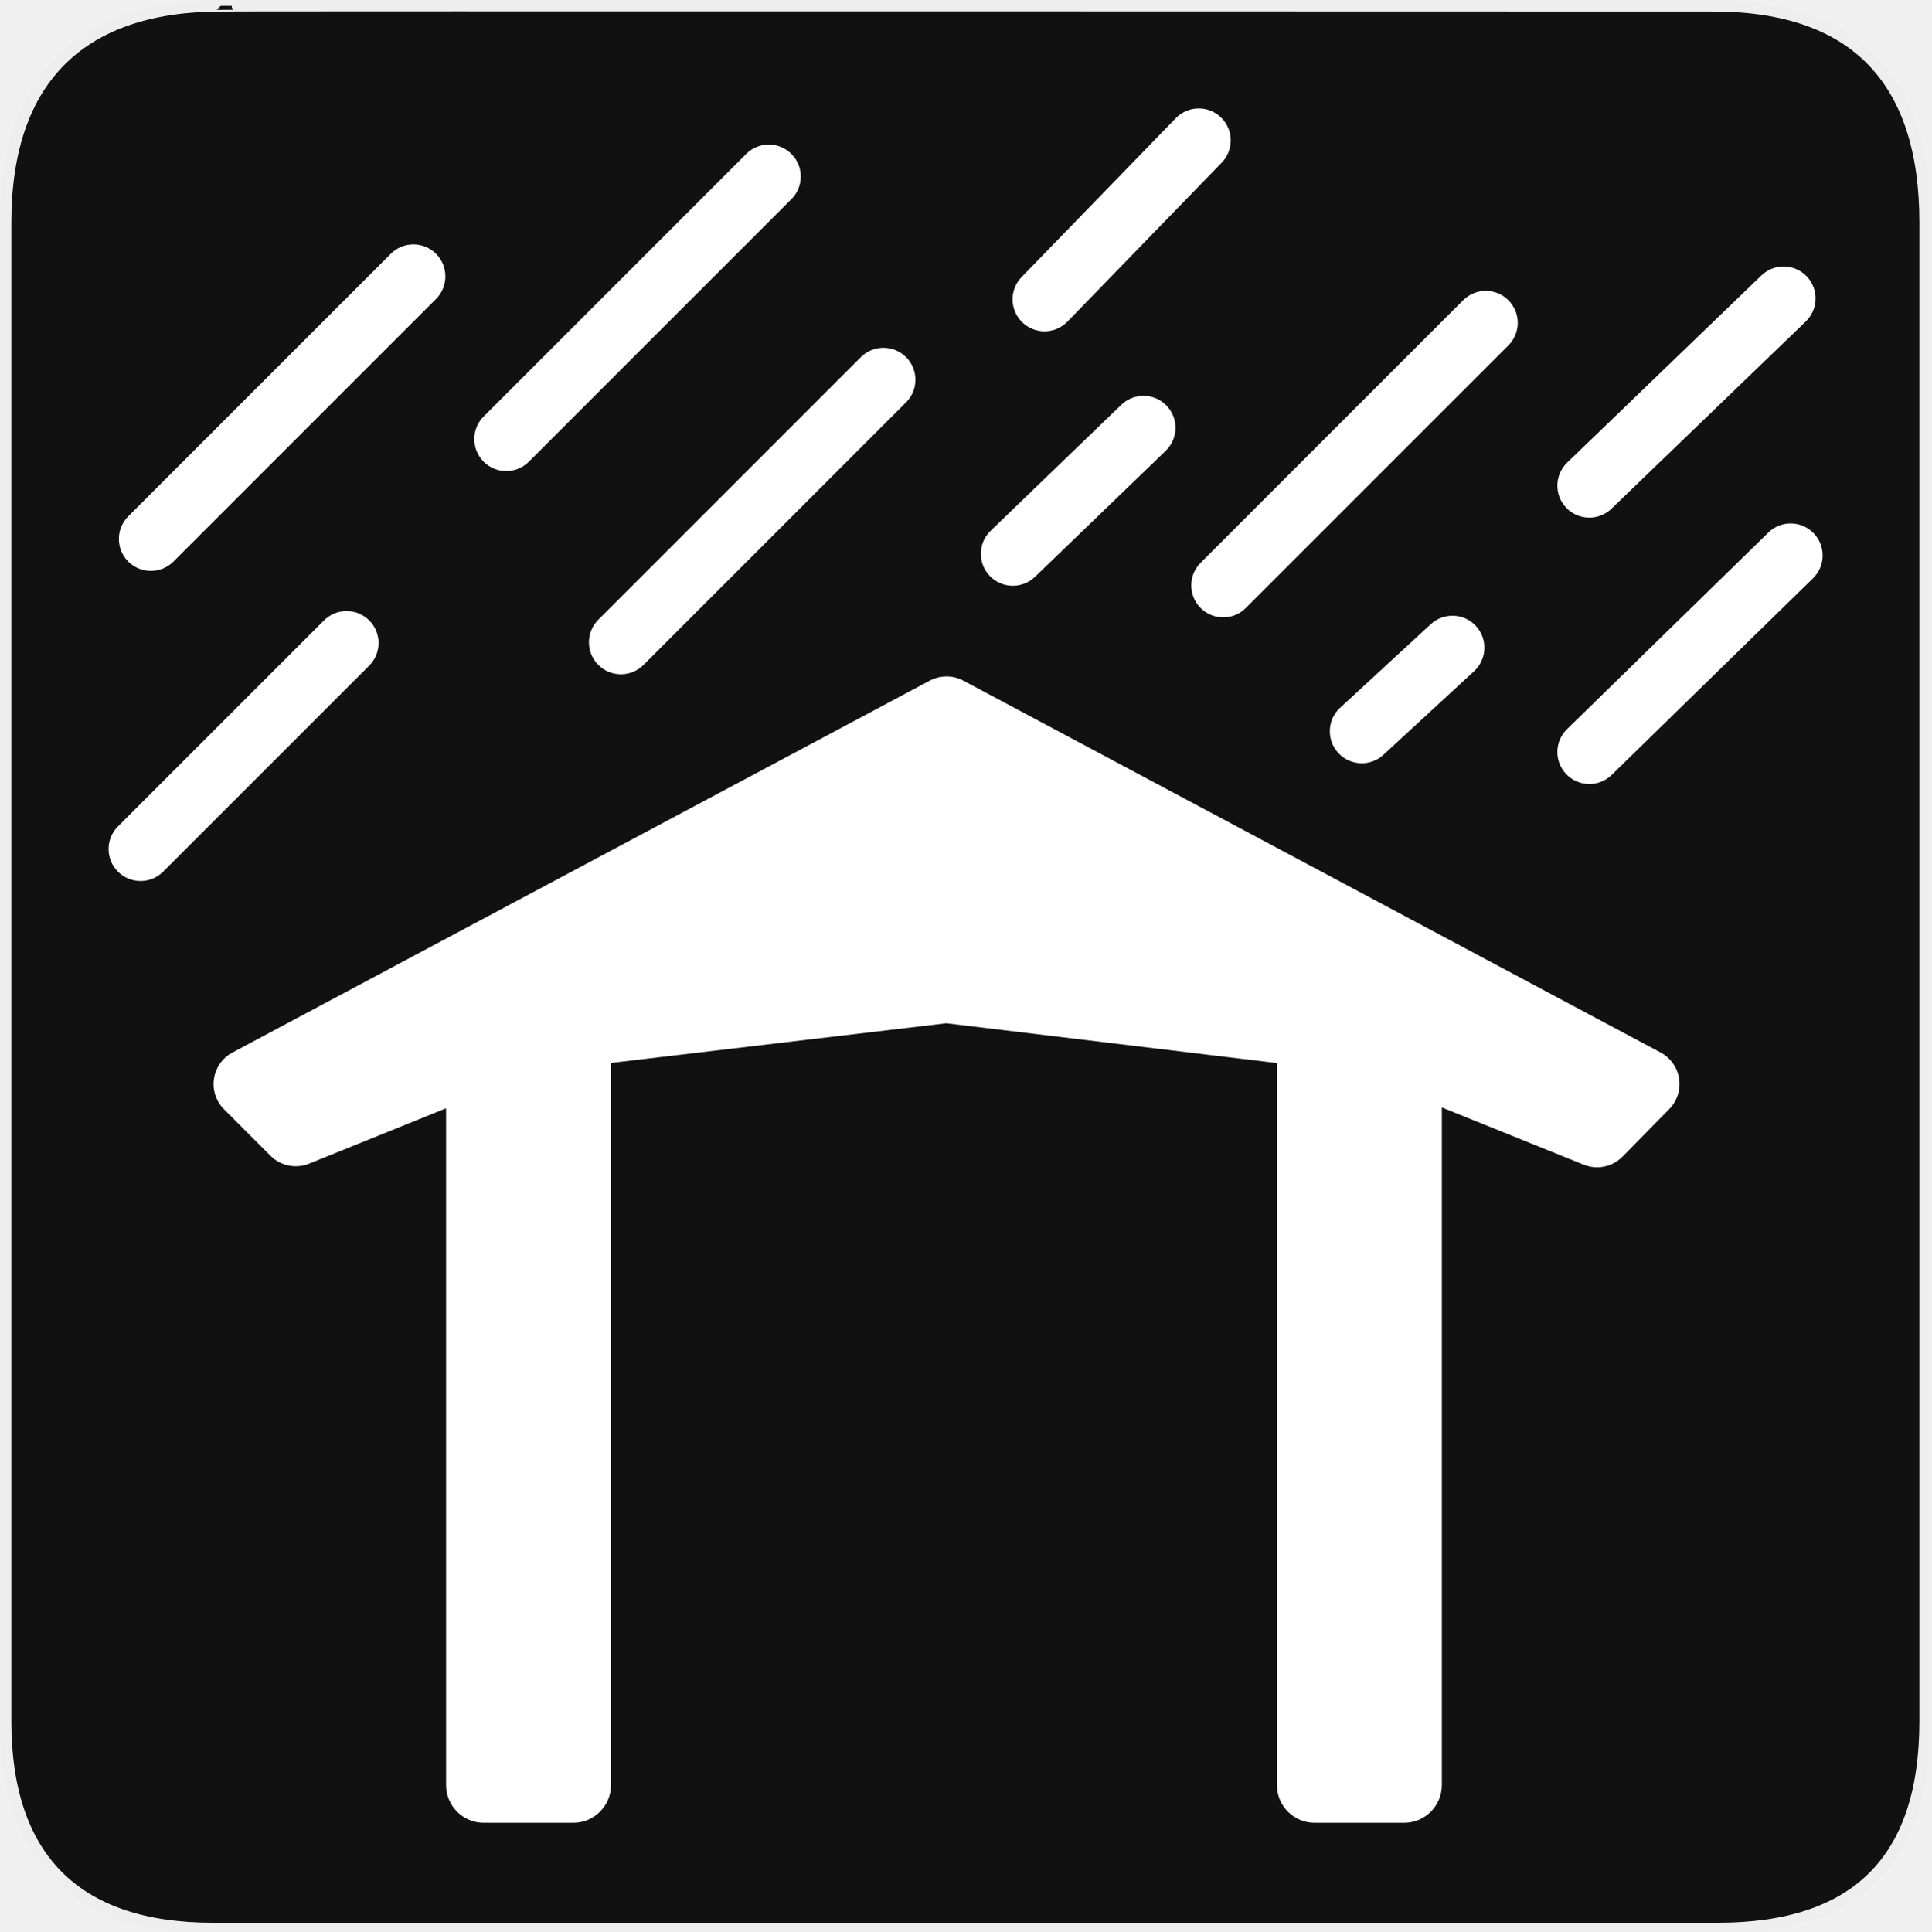
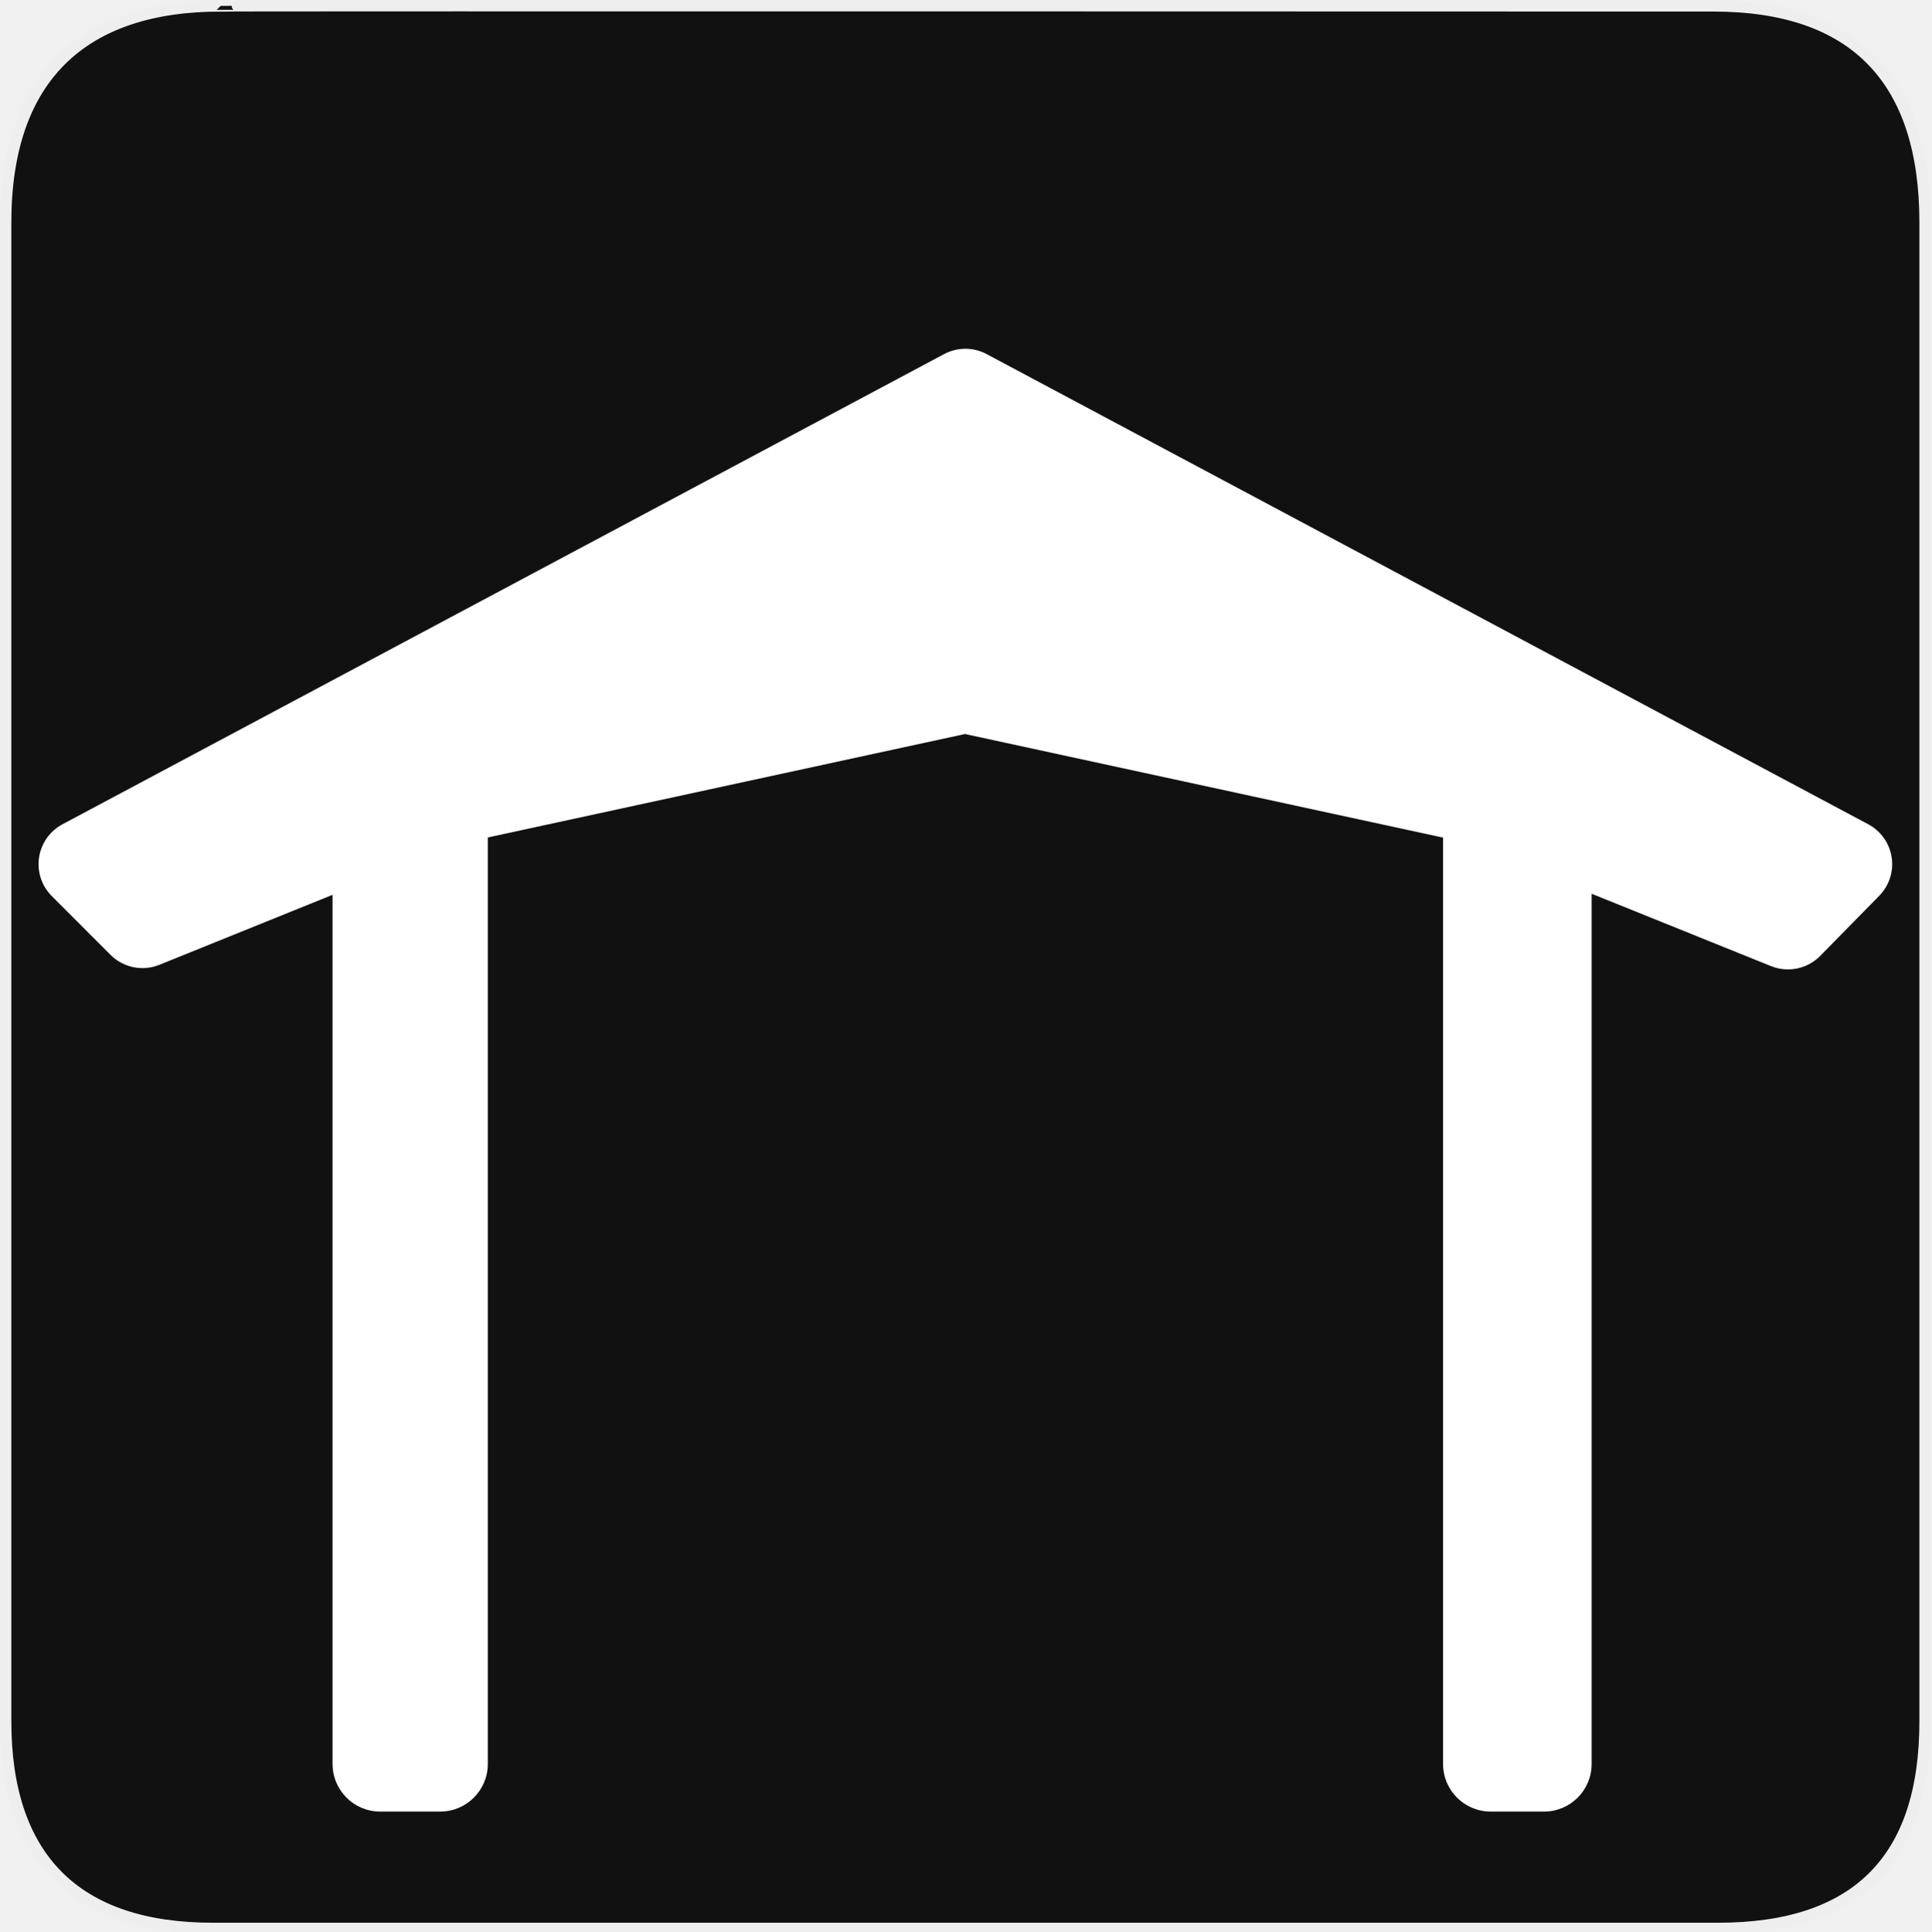
- <svg xmlns="http://www.w3.org/2000/svg" version="1.1" x="0px" y="0px" width="580px" height="580px" viewBox="0 0 580 580" enable-background="new 0 0 580 580" xml:space="preserve">
+ <svg xmlns="http://www.w3.org/2000/svg" version="1.1" x="0px" y="0px" width="580px" height="580px" viewBox="0 0 580 580" enable-background="new 0 0 580 580" xml:space="preserve" id="svg31">
+   <defs id="defs35" />
  <g id="Layer_2">
    <g id="g1327">
-       <path id="path1329" fill="#111111" stroke="#EEEEEE" stroke-width="3.408" d="M66.275,1.768    c-41.335,0-64.571,21.371-64.571,65.036v450.123c0,40.844,20.895,62.229,62.192,62.229H515.92    c41.307,0,62.229-20.315,62.229-62.229V66.804c0-42.601-20.923-65.036-63.521-65.036C514.624,1.768,66.133,1.625,66.275,1.768z" />
+       <path id="path1329" d="M 66.275,1.768 C 24.94,1.768 1.704,23.139 1.704,66.804 v 450.123 c 0,40.844 20.895,62.229 62.192,62.229 H 515.92 c 41.307,0 62.229,-20.315 62.229,-62.229 V 66.804 c 0,-42.601 -20.923,-65.036 -63.521,-65.036 -0.004,0 -448.495,-0.143 -448.353,0 z" style="fill:#111111;stroke:#eeeeee;stroke-width:3.408" />
    </g>
  </g>
  <g id="Layer_3">
</g>
  <g id="Layer_4">
-     <g>
-       <path fill="#FFFFFF" d="M45.304,171.455c2.457,0,4.914-0.938,6.789-2.812l78.853-78.853c3.749-3.749,3.749-9.828,0-13.577    c-3.75-3.75-9.828-3.75-13.577,0l-78.853,78.853c-3.749,3.749-3.749,9.828,0,13.577C40.391,170.518,42.847,171.455,45.304,171.455    z" />
-       <path fill="#FFFFFF" d="M152.038,141.47c2.457,0,4.914-0.938,6.789-2.812l78.853-78.853c3.749-3.749,3.749-9.828,0-13.577    s-9.828-3.749-13.577,0l-78.853,78.853c-3.749,3.749-3.749,9.828,0,13.577C147.124,140.532,149.581,141.47,152.038,141.47z" />
-       <path fill="#FFFFFF" d="M110.879,186.322c-3.749-3.749-9.828-3.749-13.577,0L35.42,248.203c-3.749,3.749-3.749,9.828,0,13.577    c1.875,1.875,4.332,2.812,6.789,2.812s4.914-0.938,6.789-2.812l61.881-61.881C114.628,196.15,114.628,190.071,110.879,186.322z" />
-       <path fill="#FFFFFF" d="M179.684,199.69c1.875,1.875,4.332,2.812,6.789,2.812c2.457,0,4.914-0.938,6.789-2.812l78.853-78.853    c3.749-3.749,3.749-9.828,0-13.577c-3.75-3.75-9.828-3.75-13.577,0l-78.853,78.853    C175.935,189.862,175.935,195.941,179.684,199.69z" />
-       <path fill="#FFFFFF" d="M360.58,182.594c1.874,1.875,4.331,2.812,6.788,2.812s4.914-0.938,6.788-2.812l78.854-78.853    c3.75-3.749,3.75-9.828,0-13.577c-3.748-3.75-9.828-3.749-13.576,0l-78.854,78.853C356.83,172.766,356.83,178.845,360.58,182.594z    " />
-       <path fill="#FFFFFF" d="M477.325,155.454c2.397,0,4.798-0.893,6.661-2.688l58.346-56.225c3.817-3.679,3.93-9.757,0.251-13.575    c-3.681-3.818-9.756-3.93-13.575-0.251l-58.346,56.225c-3.817,3.679-3.93,9.757-0.251,13.575    C472.296,154.471,474.809,155.454,477.325,155.454z" />
-       <path fill="#FFFFFF" d="M544.659,160.097c-3.703-3.792-9.781-3.867-13.576-0.161l-60.467,59.053    c-3.793,3.705-3.865,9.783-0.16,13.576c1.881,1.926,4.373,2.893,6.869,2.893c2.418,0,4.84-0.909,6.707-2.732l60.467-59.053    C548.292,169.968,548.364,163.89,544.659,160.097z" />
-       <path fill="#FFFFFF" d="M429.705,187.453l-27.231,25.11c-3.898,3.594-4.145,9.668-0.55,13.566c1.893,2.052,4.473,3.092,7.06,3.092    c2.327,0,4.661-0.841,6.506-2.543l27.231-25.11c3.898-3.594,4.145-9.668,0.55-13.566    C439.676,184.104,433.601,183.858,429.705,187.453z" />
-       <path fill="#FFFFFF" d="M304.178,175.915c2.398,0,4.799-0.893,6.662-2.688l39.253-37.838c3.817-3.68,3.929-9.758,0.249-13.575    c-3.681-3.818-9.758-3.927-13.575-0.25l-39.253,37.838c-3.817,3.68-3.929,9.758-0.249,13.575    C299.149,174.932,301.662,175.915,304.178,175.915z" />
-       <path fill="#FFFFFF" d="M313.695,99.504c2.506,0,5.009-0.975,6.891-2.915l46.324-47.739c3.692-3.805,3.602-9.883-0.204-13.575    c-3.806-3.693-9.885-3.6-13.575,0.204l-46.324,47.739c-3.692,3.805-3.602,9.883,0.204,13.575    C308.876,98.604,311.287,99.504,313.695,99.504z" />
-       <path fill="#FFFFFF" d="M498.728,316.097L289.323,204.413c-3.154-1.683-6.943-1.683-10.098,0L69.82,316.097    c-2.999,1.599-5.062,4.524-5.563,7.886s0.62,6.761,3.022,9.165L81.23,347.11c3.044,3.047,7.615,3.976,11.61,2.364l41.128-16.62    V536.12c0,6.249,5.066,11.315,11.316,11.315h26.897c6.25,0,11.316-5.066,11.316-11.315V319.227l100.69-11.916l99.311,11.951    V536.12c0,6.249,5.065,11.315,11.315,11.315h26.897c6.249,0,11.315-5.066,11.315-11.315v-203.52l42.617,17.19    c1.301,0.524,2.662,0.779,4.012,0.779c2.825,0,5.6-1.117,7.657-3.212l14.021-14.277c2.37-2.413,3.463-5.802,2.95-9.145    C503.771,320.594,501.712,317.688,498.728,316.097z" />
+ 	
+ </g>
+   <g transform="translate(0.4401288,41.64439)" id="Layer_4-3">
+     <g id="g28-6">
+       <path d="M 560.654,205.912 295.872,64.693 c -3.988,-2.128 -8.779,-2.128 -12.768,0 L 18.321,205.912 c -3.792,2.022 -6.401,5.72 -7.034,9.971 -0.633,4.251 0.784,8.549 3.821,11.589 l 17.64,17.654 c 3.849,3.853 9.629,5.027 14.68,2.989 l 52.004,-21.015 v 261.02 c 0,7.902 6.406,14.307 14.309,14.307 h 18.01 c 7.903,0 14.309,-6.406 14.309,-14.307 V 209.87 l 143.317,-31.067 143.574,31.111 v 278.206 c 0,7.902 6.404,14.307 14.307,14.307 h 16.01 c 7.902,0 14.307,-6.406 14.307,-14.307 V 226.779 l 53.887,21.736 c 1.645,0.663 3.366,0.985 5.073,0.985 3.572,0 7.081,-1.412 9.682,-4.061 l 17.729,-18.053 c 2.997,-3.051 4.379,-7.336 3.73,-11.563 -0.646,-4.225 -3.25,-7.899 -7.023,-9.911 z" id="path26-7" style="fill:#ffffff;stroke-width:1" />
    </g>
  </g>
</svg>
